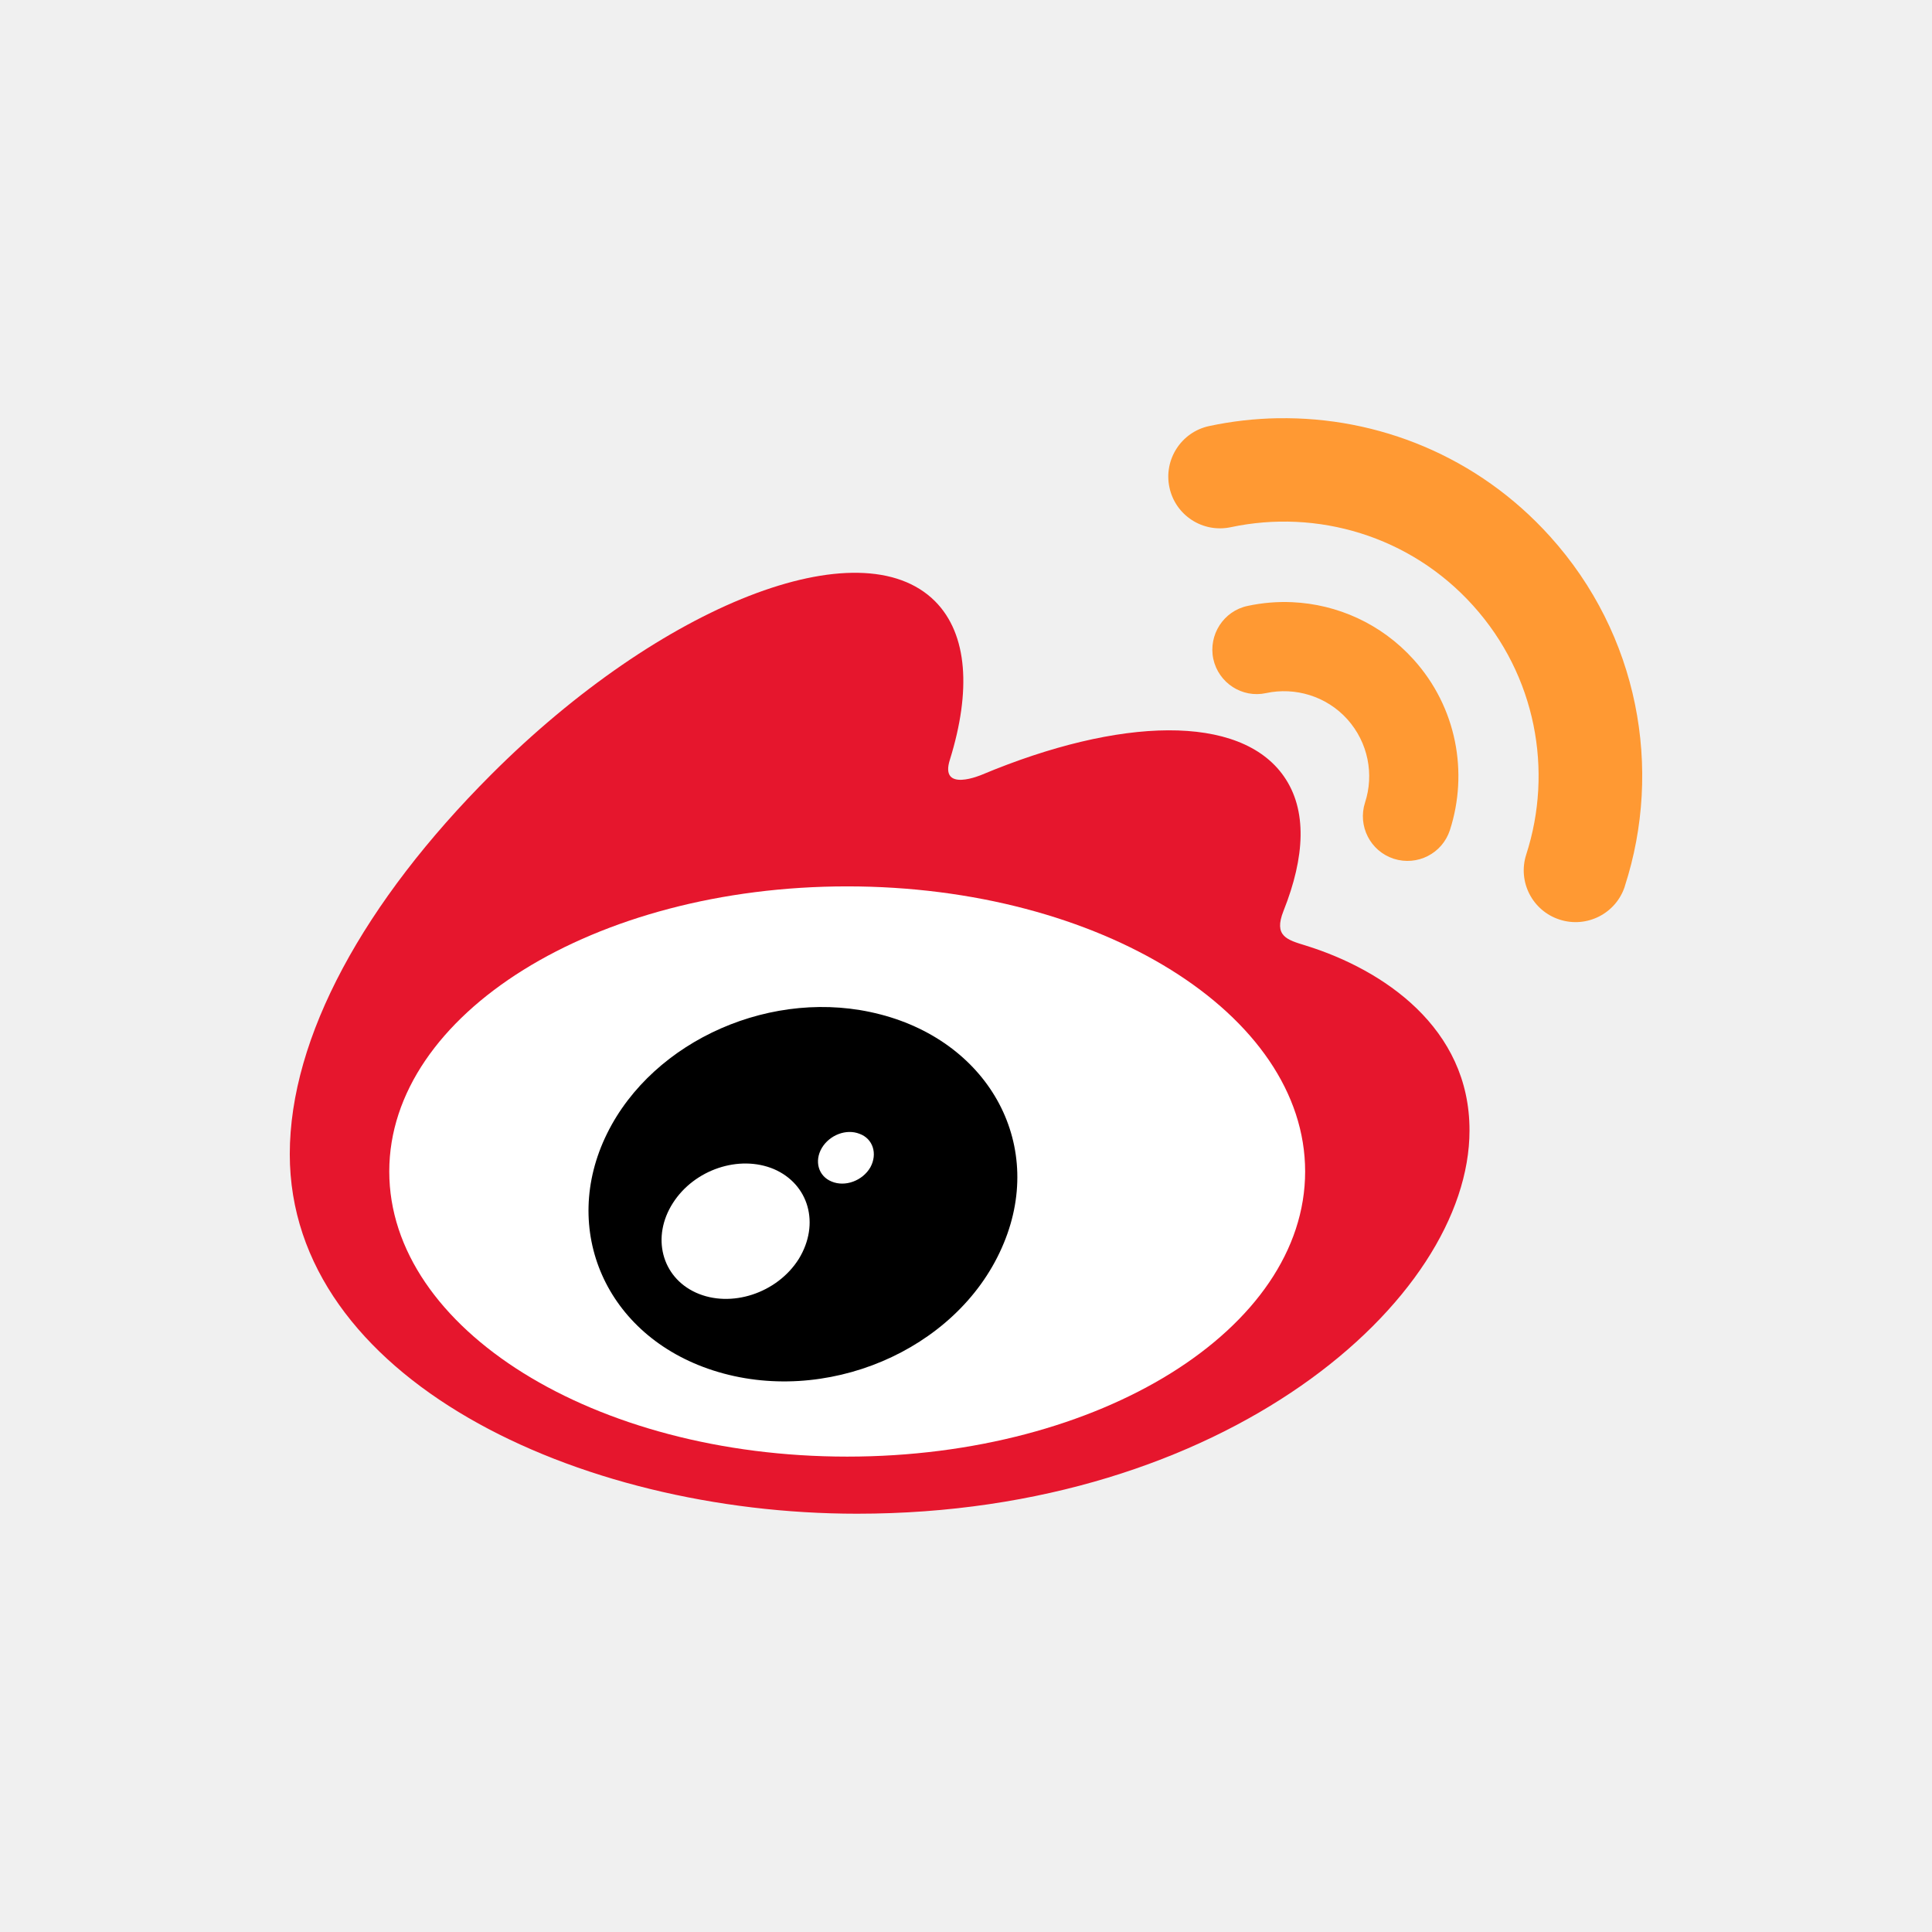
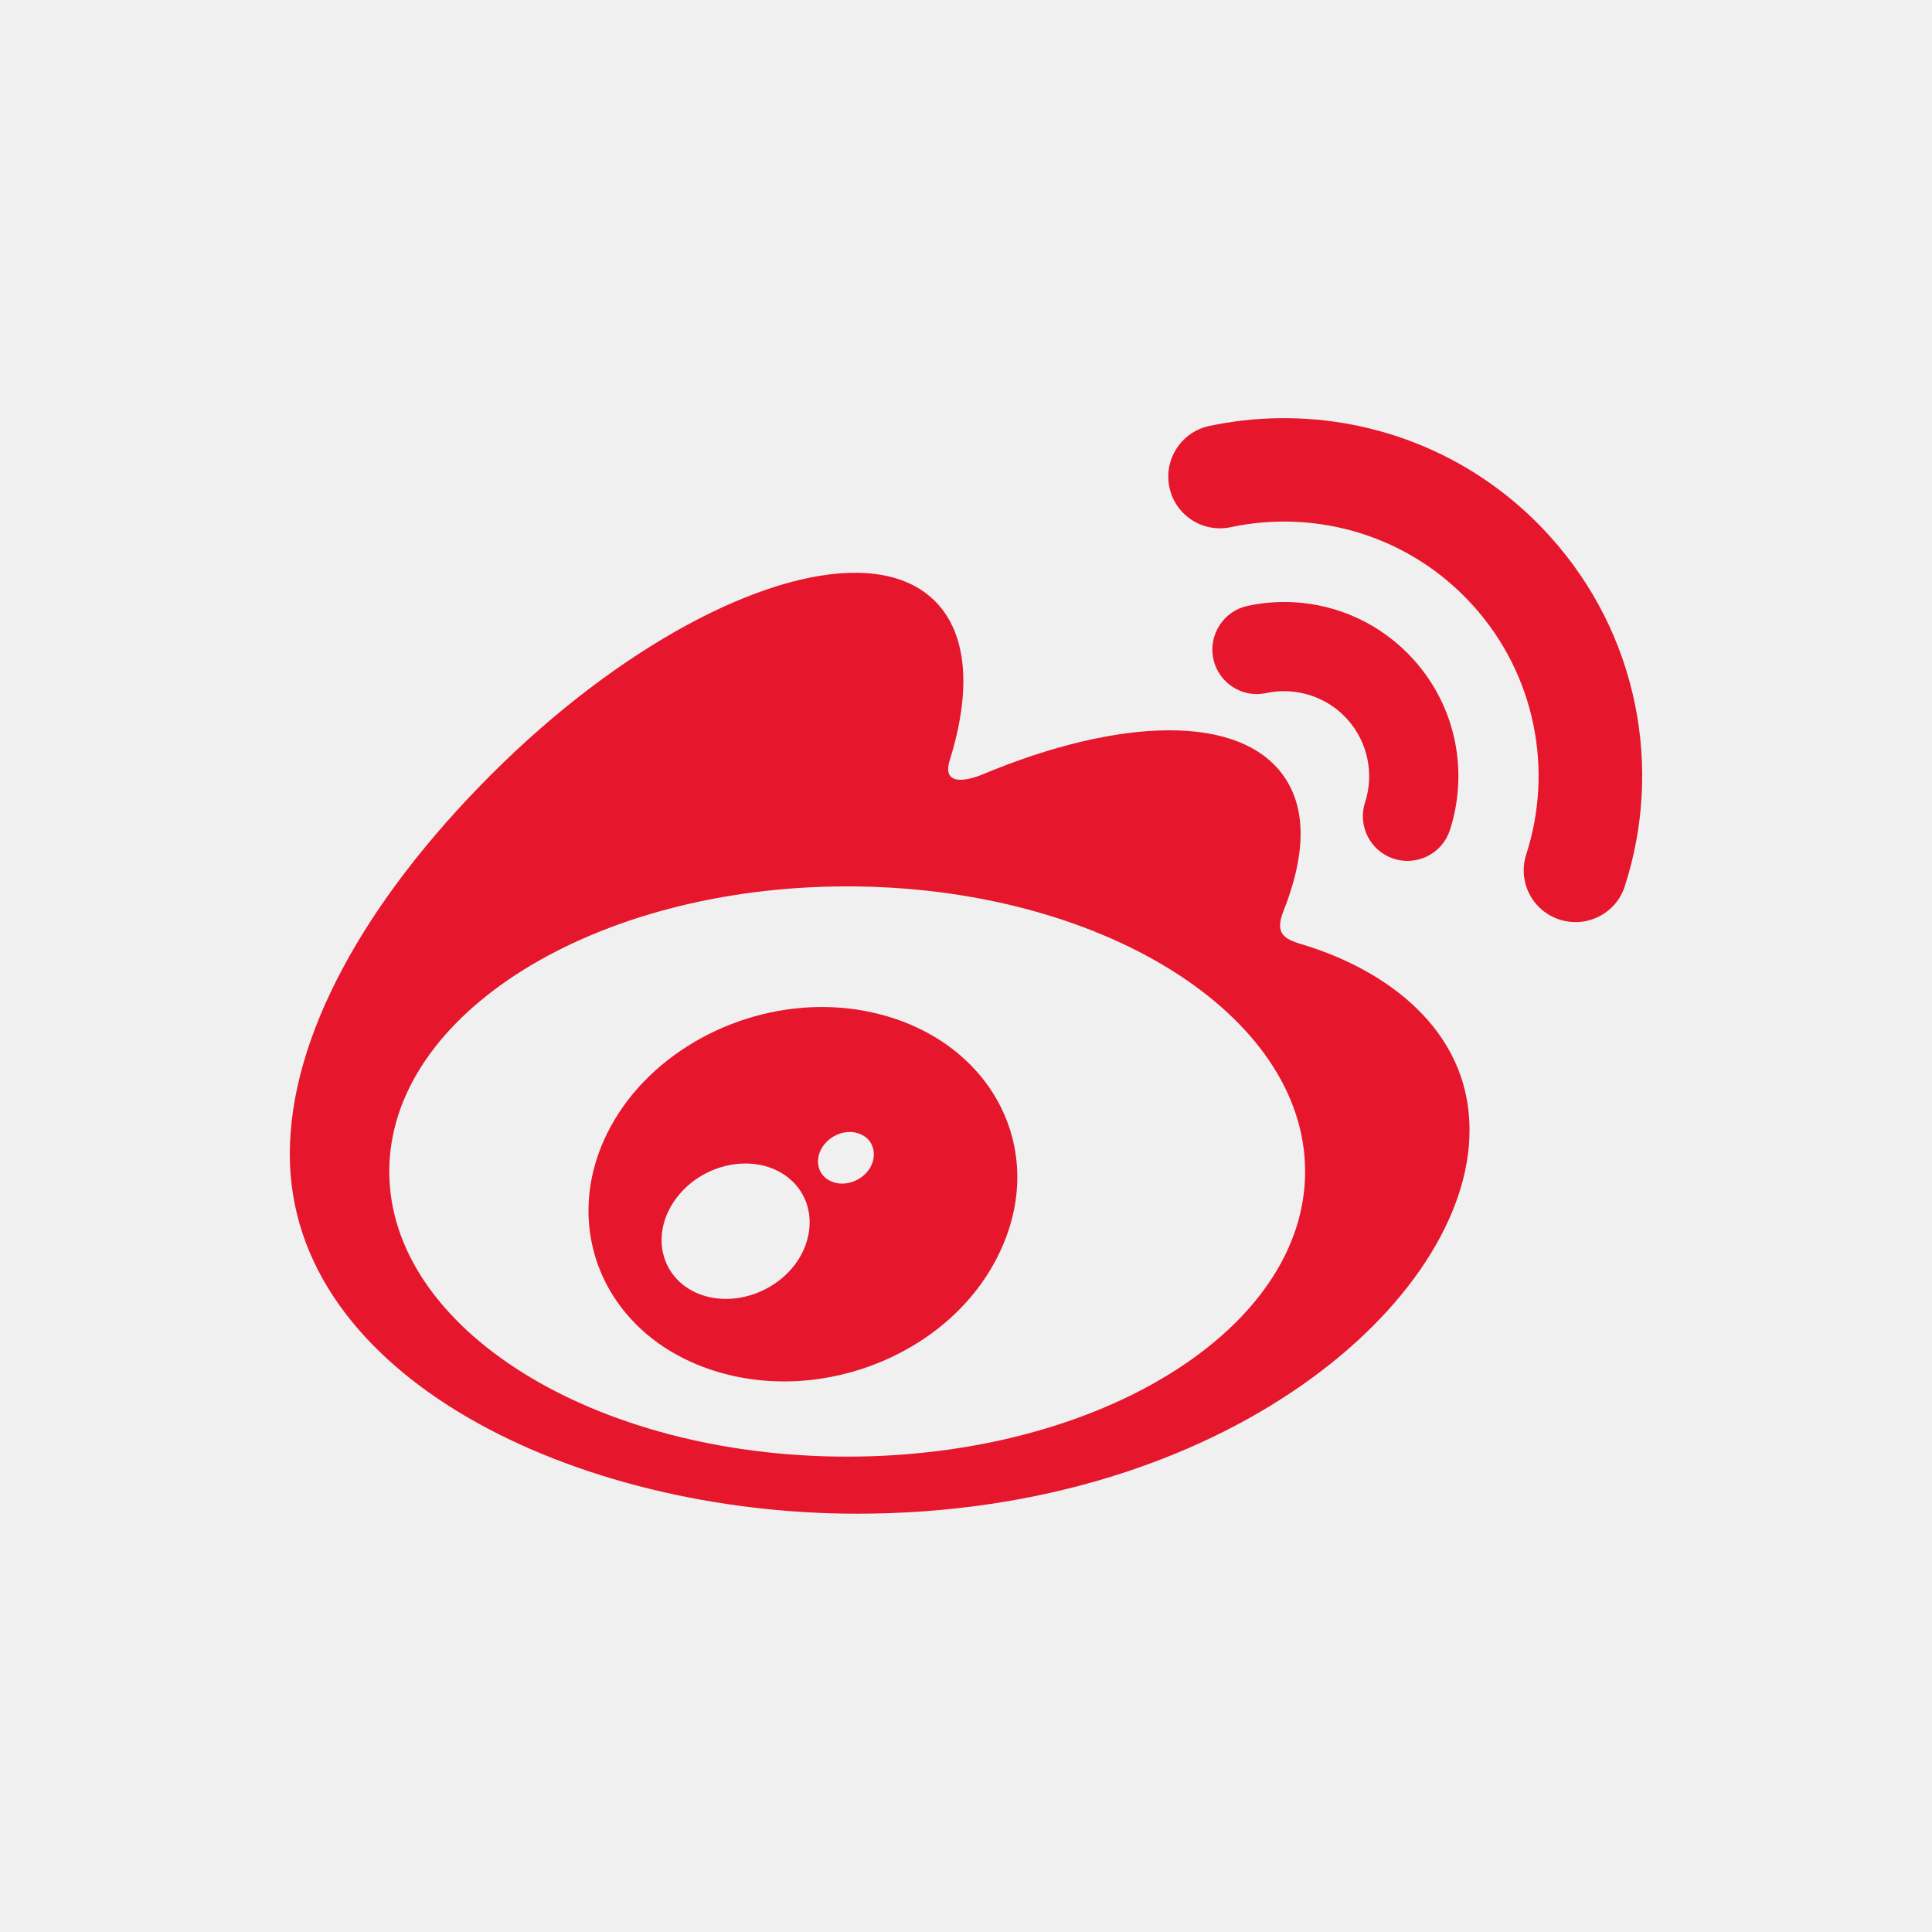
<svg xmlns="http://www.w3.org/2000/svg" version="1.1" id="social-weibo" x="0px" y="0px" viewBox="0 0 100 100" enable-background="new 0 0 724.7 587.1" xml:space="preserve" width="100" height="100">
  <defs id="defs15" />
-   <g id="g4153" transform="matrix(0.8749928,0,0,0.8749899,6.25007,6.250455)">
-     <path id="path1" d="m 68.453,17.596 c -1.363,0.023 -2.725,0.177 -4.066,0.463 -1.656,0.353 -2.705,1.988 -2.352,3.633 0.353,1.656 1.977,2.703 3.633,2.35 5.089,-1.082 10.597,0.497 14.328,4.637 3.731,4.139 4.745,9.78 3.145,14.725 -0.519,1.612 0.365,3.333 1.977,3.852 1.612,0.519 3.335,-0.364 3.854,-1.965 l 0,-0.01 c 2.252,-6.943 0.827,-14.88 -4.428,-20.697 -4.269,-4.735 -10.185,-7.088 -16.09,-6.986 z m 0.848,10.883 c -0.883,-0.04 -1.771,0.033 -2.641,0.221 -1.424,0.298 -2.329,1.711 -2.031,3.135 0.309,1.424 1.712,2.331 3.125,2.021 1.7,-0.364 3.553,0.165 4.801,1.545 1.247,1.391 1.59,3.278 1.049,4.934 -0.442,1.38 0.31,2.87 1.701,3.322 1.391,0.442 2.87,-0.308 3.322,-1.699 1.093,-3.389 0.409,-7.253 -2.152,-10.09 -1.921,-2.128 -4.525,-3.268 -7.174,-3.389 z" style="fill:#ff9933" />
-     <path id="path2" d="M 43.612,77.654 C 30.366,78.967 18.93,72.973 18.069,64.287 17.208,55.589 27.253,47.487 40.488,46.173 c 13.246,-1.314 24.682,4.68 25.532,13.367 0.872,8.698 -9.173,16.811 -22.408,18.113 M 70.094,48.789 c -1.126,-0.342 -1.899,-0.563 -1.314,-2.042 1.28,-3.212 1.413,-5.983 0.022,-7.969 -2.594,-3.709 -9.703,-3.51 -17.849,-0.099 0,0 -2.561,1.115 -1.899,-0.905 1.247,-4.029 1.06,-7.396 -0.883,-9.349 -4.415,-4.426 -16.171,0.166 -26.25,10.243 -7.539,7.539 -11.922,15.542 -11.922,22.462 0,13.224 16.966,21.27 33.557,21.27 21.757,0 36.229,-12.639 36.229,-22.672 0.011,-6.071 -5.1,-9.515 -9.692,-10.939" style="fill:#e6162d" />
-     <path id="path3" d="m 15.884,62.156 c 0,9.316 12.131,16.866 27.089,16.866 14.957,0 27.089,-7.55 27.089,-16.866 0,-9.316 -12.131,-16.866 -27.089,-16.866 -14.957,0 -27.089,7.55 -27.089,16.866" style="fill:#ffffff" />
-     <path id="path4" d="m 44.341,61.913 c -0.464,0.795 -1.49,1.17 -2.285,0.839 -0.795,-0.32 -1.038,-1.214 -0.585,-1.987 0.464,-0.773 1.446,-1.148 2.23,-0.839 0.795,0.287 1.082,1.181 0.64,1.987 m -4.228,5.409 c -1.28,2.042 -4.029,2.936 -6.093,1.998 -2.031,-0.927 -2.638,-3.3 -1.358,-5.298 1.269,-1.987 3.919,-2.87 5.972,-2.009 2.075,0.894 2.738,3.245 1.479,5.309 m 4.813,-14.46 c -6.303,-1.645 -13.423,1.501 -16.16,7.053 -2.793,5.663 -0.088,11.954 6.27,14.007 6.601,2.13 14.372,-1.137 17.077,-7.241 2.671,-5.983 -0.662,-12.131 -7.186,-13.82" />
-   </g>
+   <path style="fill:#e6162d" d="m 66.146,21.646 c -1.192,0.02 -2.385,0.154 -3.559,0.404 -1.449,0.309 -2.366,1.741 -2.057,3.18 0.309,1.449 1.729,2.364 3.178,2.055 4.453,-0.947 9.272,0.437 12.537,4.059 3.265,3.622 4.152,8.556 2.752,12.883 -0.454,1.41 0.318,2.917 1.729,3.371 1.41,0.454 2.919,-0.32 3.373,-1.721 l 0,-0.008 c 1.97,-6.075 0.723,-13.02 -3.875,-18.109 -3.735,-4.143 -8.911,-6.202 -14.078,-6.113 z M 44.422,29.648 C 39.486,29.558 32.045,33.471 25.432,40.084 18.835,46.681 15,53.683 15,59.738 c 0,11.571 14.844,18.611 29.361,18.611 19.037,0 31.701,-11.059 31.701,-19.838 0.01,-5.312 -4.462,-8.326 -8.48,-9.572 -0.985,-0.299 -1.662,-0.491 -1.15,-1.785 1.12,-2.811 1.237,-5.236 0.02,-6.975 -2.27,-3.245 -8.489,-3.07 -15.617,-0.086 0,0 -2.242,0.974 -1.662,-0.793 1.091,-3.525 0.928,-6.47 -0.771,-8.18 -0.966,-0.968 -2.333,-1.442 -3.979,-1.473 z m 22.467,1.52 c -0.773,-0.035 -1.55,0.029 -2.311,0.193 -1.246,0.261 -2.038,1.498 -1.777,2.744 0.27,1.246 1.498,2.038 2.734,1.768 1.487,-0.319 3.108,0.144 4.199,1.352 1.091,1.217 1.391,2.87 0.918,4.318 -0.386,1.207 0.271,2.51 1.488,2.906 1.217,0.386 2.512,-0.269 2.908,-1.486 0.956,-2.965 0.356,-6.346 -1.885,-8.828 -1.681,-1.862 -3.958,-2.861 -6.275,-2.967 z M 43.85,45.879 c 13.087,0 23.703,6.606 23.703,14.758 0,8.152 -10.616,14.758 -23.703,14.758 -13.087,0 -23.701,-6.606 -23.701,-14.758 0,-8.152 10.614,-14.758 23.701,-14.758 z m -1.438,6.244 c -4.569,0.048 -9.046,2.606 -10.992,6.553 -2.444,4.955 -0.077,10.459 5.486,12.256 5.776,1.864 12.575,-0.995 14.941,-6.336 2.337,-5.235 -0.579,-10.614 -6.287,-12.092 -1.034,-0.27 -2.094,-0.392 -3.148,-0.381 z m 1.539,6.469 c 0.183,-0.003 0.366,0.026 0.537,0.094 0.695,0.251 0.947,1.033 0.561,1.738 -0.406,0.695 -1.305,1.024 -2,0.734 -0.695,-0.28 -0.908,-1.062 -0.512,-1.738 0.304,-0.507 0.864,-0.818 1.414,-0.828 z m -5.314,1.631 c 0.487,0.006 0.969,0.101 1.418,0.289 1.816,0.782 2.396,2.838 1.295,4.645 -1.12,1.787 -3.526,2.569 -5.332,1.748 -1.777,-0.811 -2.308,-2.887 -1.188,-4.635 0.833,-1.304 2.345,-2.066 3.807,-2.047 z" id="path1" />
</svg>
